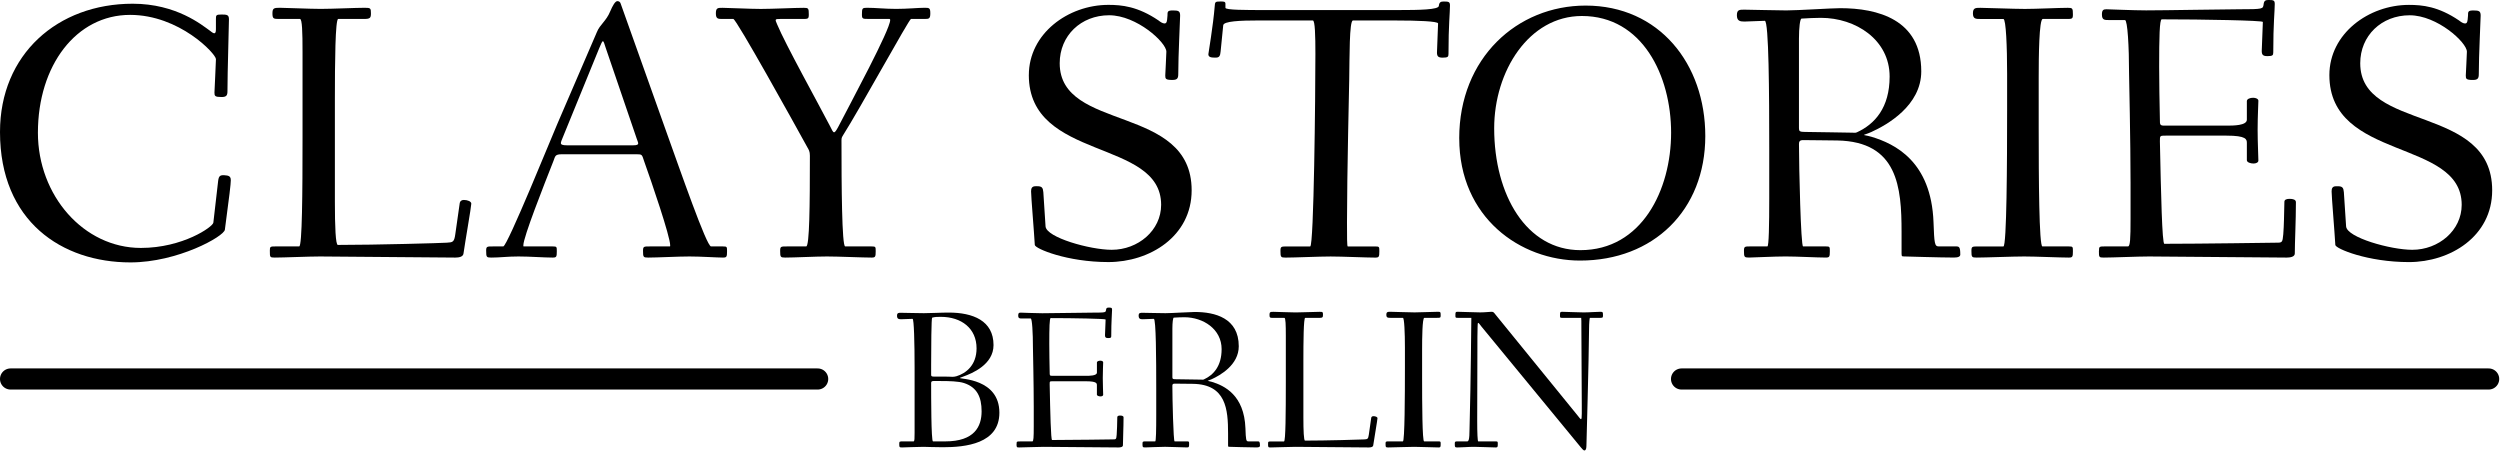
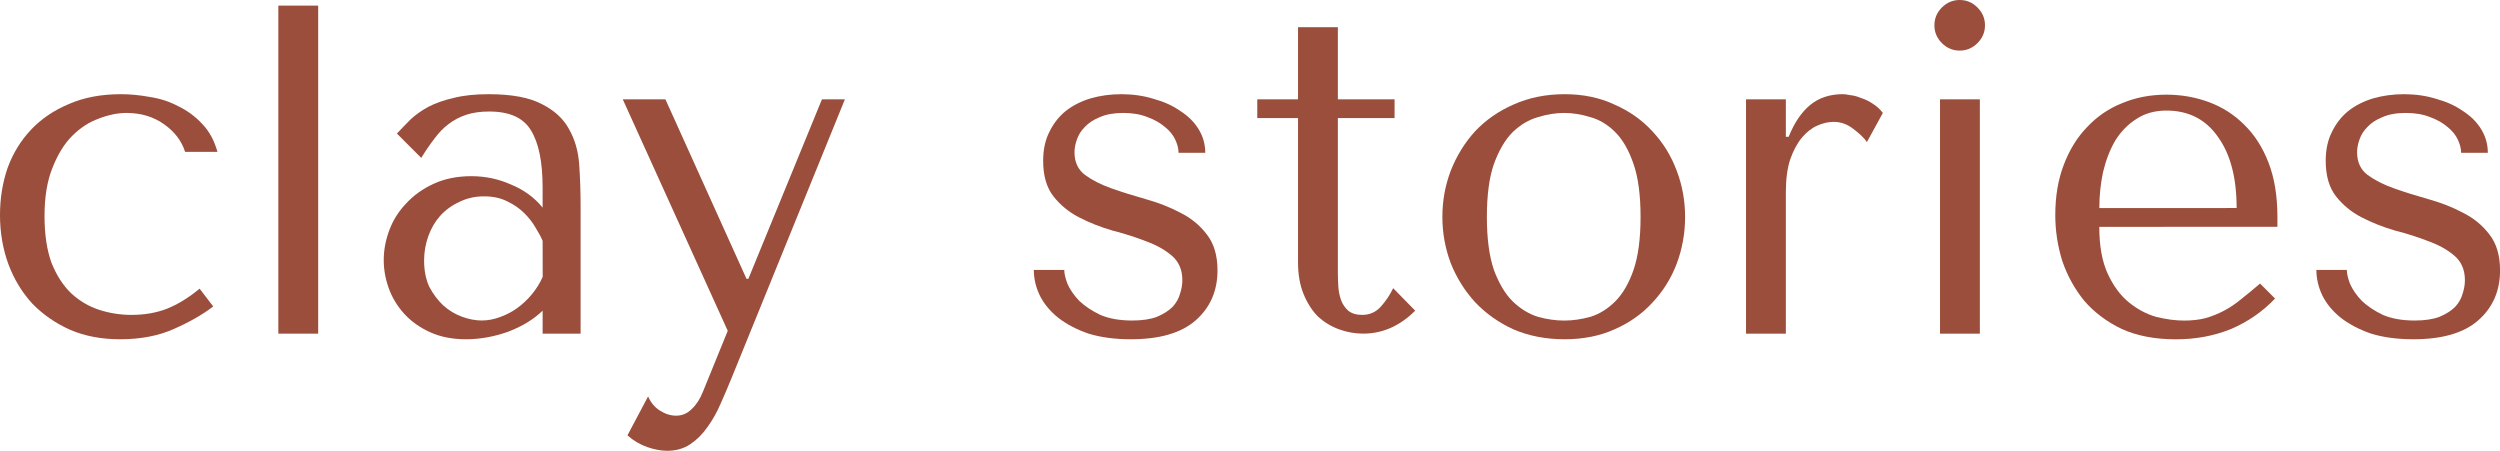
- <svg xmlns="http://www.w3.org/2000/svg" width="126.283" height="22.754" version="1.1" id="svg12">
+ <svg xmlns="http://www.w3.org/2000/svg" width="100.165" height="18.062" version="1.1" id="svg12">
  <defs id="defs16" />
-   <text xml:space="preserve" x="-0.845" y="12.955" style="font-style:normal;font-variant:normal;font-weight:400;font-stretch:normal;font-size:18.775px;font-family:Fanwood;-inkscape-font-specification:Fanwood;display:none;stroke-width:1.565" id="text4">
-     <tspan x="-0.845" y="12.955" style="stroke-width:1.565" id="tspan2">CLAY STORIES</tspan>
+   <text xml:space="preserve" x="-0.939" y="13.368" style="font-style:normal;font-variant:normal;font-weight:400;font-stretch:normal;font-size:18.775px;font-family:Fanwood;-inkscape-font-specification:Fanwood;display:none;stroke-width:1.565" id="text4">
+     <tspan x="-0.939" y="13.368" style="font-style:normal;font-variant:normal;font-weight:normal;font-stretch:normal;font-family:'Tenor Sans';-inkscape-font-specification:'Tenor Sans';fill:#9b4e3b;fill-opacity:1;stroke-width:1.565" id="tspan2">clay stories</tspan>
  </text>
-   <text xml:space="preserve" x="44.904" y="22.571" style="font-style:normal;font-variant:normal;font-weight:400;font-stretch:normal;font-size:10.197px;line-height:1.25;font-family:Fanwood;-inkscape-font-specification:Fanwood;letter-spacing:0;word-spacing:0;display:none;fill:#000000;fill-opacity:1;stroke:none;stroke-width:0.478" id="text8">
-     <tspan x="44.904" y="22.571" style="stroke-width:0.478" id="tspan6">BERLIN</tspan>
-   </text>
-   <path d="M84.94 19.144h40.77M.533 19.144h40.77" style="fill:#000;fill-opacity:1;stroke:#000;stroke-width:1.067;stroke-linecap:round;stroke-dasharray:none;stroke-opacity:1;paint-order:markers stroke fill;stop-color:#000" id="path10" />
-   <g aria-label="CLAY STORIES" id="text301" style="font-size:18.775px;font-family:Fanwood;-inkscape-font-specification:Fanwood;stroke-width:1.565">
-     <path d="m -1.2049675e-4,6.665 c 0,4.525 3.135,6.59 6.59,6.59 2.384,0 4.731,-1.314 4.769,-1.652 0.225,-1.69 0.3,-2.309 0.3,-2.497 0,-0.131 -0.038,-0.225 -0.225,-0.244 -0.3,-0.038 -0.376,0 -0.413,0.263 l -0.244,2.122 c -0.019,0.207 -1.54,1.277 -3.661,1.277 -2.891,0 -5.201,-2.647 -5.201,-5.82 0,-3.398 1.934,-5.952 4.656,-5.952 2.497,0 4.337,1.971 4.337,2.234 0,0.169 -0.075,1.615 -0.075,1.69 0,0.169 0.019,0.225 0.357,0.225 0.244,0 0.3,-0.075 0.3,-0.3 0,-0.958 0.075,-3.286 0.075,-3.624 0,-0.225 -0.094,-0.244 -0.376,-0.244 -0.282,0 -0.282,0.038 -0.282,0.244 V 1.483 c 0,0.319 -0.15,0.188 -0.319,0.056 C 10.214,1.277 8.918,0.188 6.703,0.188 c -3.793,0 -6.703,2.553 -6.703,6.477 z" id="path307" />
-     <path d="m 13.631,12.673 c 0,0.319 0,0.338 0.244,0.338 0.432,0 1.727,-0.056 2.291,-0.056 0.563,0 6.402,0.056 6.834,0.056 0.188,0 0.394,-0.038 0.413,-0.207 0.075,-0.544 0.394,-2.366 0.394,-2.516 0,-0.113 -0.188,-0.188 -0.376,-0.188 -0.113,0 -0.188,0.056 -0.207,0.15 l -0.225,1.577 c -0.056,0.413 -0.131,0.413 -0.432,0.432 -0.207,0.019 -3.586,0.113 -5.501,0.113 -0.113,0 -0.15,-0.92 -0.15,-2.178 V 4.994 c 0,-1.821 0.019,-4.037 0.169,-4.037 h 1.314 c 0.3,0 0.338,-0.056 0.338,-0.282 0,-0.263 -0.019,-0.282 -0.319,-0.282 -0.432,0 -1.652,0.056 -2.215,0.056 -0.563,0 -1.765,-0.056 -2.065,-0.056 -0.3,0 -0.376,0.019 -0.376,0.282 0,0.263 0.056,0.282 0.3,0.282 h 1.089 c 0.113,0 0.131,0.657 0.131,1.671 v 4.337 c 0,2.779 -0.019,5.482 -0.169,5.482 h -1.164 c -0.3,0 -0.319,0 -0.319,0.225 z" id="path309" />
-     <path d="m 24.558,12.673 c 0,0.319 0.019,0.338 0.263,0.338 0.432,0 0.807,-0.056 1.371,-0.056 0.563,0 1.295,0.056 1.727,0.056 0.188,0 0.207,-0.038 0.207,-0.319 0,-0.225 0,-0.244 -0.207,-0.244 h -1.464 c -0.019,0 -0.019,-0.019 -0.019,-0.056 0,-0.413 1.033,-3.023 1.521,-4.262 0.094,-0.244 0.075,-0.338 0.432,-0.338 h 3.774 c 0.282,0 0.263,0.019 0.376,0.357 0.376,1.051 1.314,3.793 1.314,4.243 0,0.038 0,0.056 -0.019,0.056 H 32.819 c -0.3,0 -0.338,0 -0.338,0.225 0,0.319 0.019,0.338 0.263,0.338 0.432,0 1.521,-0.056 2.084,-0.056 0.563,0 1.408,0.056 1.69,0.056 0.188,0 0.207,-0.038 0.207,-0.319 0,-0.225 0,-0.244 -0.207,-0.244 h -0.601 c -0.225,0 -1.54,-3.793 -2.309,-5.933 L 31.354,0.188 c -0.019,-0.075 -0.075,-0.131 -0.169,-0.131 -0.113,0 -0.244,0.244 -0.357,0.507 C 30.622,1.07 30.303,1.239 30.153,1.615 L 28.163,6.234 C 27.9,6.834 25.628,12.448 25.421,12.448 h -0.526 c -0.3,0 -0.338,0 -0.338,0.225 z m 3.774,-5.445 c 0,-0.056 0.038,-0.15 0.094,-0.282 l 1.84,-4.506 c 0.094,-0.225 0.15,-0.357 0.188,-0.357 0.038,0 0.075,0.113 0.15,0.357 l 1.558,4.562 c 0.038,0.113 0.075,0.188 0.075,0.244 0,0.056 -0.056,0.094 -0.244,0.094 h -3.361 c -0.225,0 -0.3,-0.038 -0.3,-0.113 z" id="path311" />
-     <path d="m 36.161,0.676 c 0,0.282 0.113,0.282 0.338,0.282 h 0.544 c 0.15,0 3.098,5.313 3.736,6.477 0.075,0.131 0.131,0.207 0.131,0.432 0,2.516 -0.019,4.581 -0.188,4.581 h -0.976 c -0.3,0 -0.338,0 -0.338,0.225 0,0.319 0.019,0.338 0.263,0.338 0.432,0 1.54,-0.056 2.103,-0.056 0.563,0 1.821,0.056 2.253,0.056 0.188,0 0.207,-0.038 0.207,-0.319 0,-0.225 0,-0.244 -0.207,-0.244 h -1.333 c -0.169,0 -0.188,-3.079 -0.188,-5.37 0,-0.056 0,-0.113 0.056,-0.207 0.882,-1.389 3.361,-5.914 3.455,-5.914 h 0.676 c 0.225,0 0.3,0 0.3,-0.282 0,-0.282 -0.056,-0.282 -0.3,-0.282 -0.3,0 -0.864,0.056 -1.427,0.056 -0.563,0 -1.033,-0.056 -1.464,-0.056 -0.244,0 -0.263,0.019 -0.263,0.338 0,0.225 0.038,0.225 0.338,0.225 h 1.051 c 0.019,0 0.038,0.019 0.038,0.056 0,0.488 -1.971,4.131 -2.629,5.407 -0.094,0.169 -0.15,0.263 -0.207,0.263 -0.056,0 -0.113,-0.131 -0.207,-0.319 C 41.38,5.314 39.653,2.197 39.259,1.239 39.146,0.976 39.127,0.958 39.409,0.958 h 1.108 c 0.3,0 0.338,0 0.338,-0.225 0,-0.319 -0.019,-0.338 -0.263,-0.338 -0.432,0 -1.596,0.056 -2.159,0.056 -0.563,0 -1.633,-0.056 -1.934,-0.056 -0.244,0 -0.338,0 -0.338,0.282 z" id="path313" />
-     <path d="m 51.969,3.793 c 0,4.356 6.684,3.192 6.684,6.553 0,1.295 -1.164,2.272 -2.497,2.272 -1.089,0 -3.304,-0.62 -3.342,-1.183 L 52.702,9.707 c -0.019,-0.225 -0.075,-0.3 -0.3,-0.3 h -0.094 c -0.188,0 -0.225,0.113 -0.225,0.263 0,0.263 0.15,2.028 0.188,2.704 0.019,0.188 1.633,0.864 3.717,0.864 2.084,0 4.206,-1.295 4.206,-3.624 0,-4.375 -6.665,-2.929 -6.665,-6.421 0,-1.389 1.07,-2.422 2.497,-2.422 1.389,0 2.891,1.371 2.891,1.84 0,0.169 -0.056,1.127 -0.056,1.202 0,0.169 0.019,0.225 0.357,0.225 0.244,0 0.3,-0.075 0.3,-0.3 0,-0.958 0.094,-2.741 0.094,-2.948 0,-0.225 -0.075,-0.263 -0.357,-0.263 -0.282,0 -0.282,0.056 -0.282,0.263 l -0.019,0.207 c -0.019,0.15 -0.056,0.188 -0.131,0.188 -0.094,0 -0.207,-0.075 -0.3,-0.15 -1.051,-0.713 -1.859,-0.789 -2.535,-0.789 -2.028,0 -4.018,1.446 -4.018,3.548 z" id="path315" />
-     <path d="m 61.038,2.741 c 0,0.169 0.188,0.169 0.376,0.169 0.169,0 0.225,-0.075 0.244,-0.319 l 0.131,-1.314 c 0.019,-0.207 0.845,-0.244 1.821,-0.244 h 2.704 c 0.113,0 0.131,0.77 0.131,1.69 0,2.046 -0.075,9.726 -0.263,9.726 h -1.164 c -0.3,0 -0.338,0 -0.338,0.225 0,0.319 0.019,0.338 0.263,0.338 0.432,0 1.709,-0.056 2.272,-0.056 0.563,0 1.821,0.056 2.253,0.056 0.188,0 0.207,-0.038 0.207,-0.319 0,-0.225 0,-0.244 -0.207,-0.244 h -1.389 c -0.038,0 -0.038,-0.488 -0.038,-1.22 0,-2.347 0.113,-7.172 0.113,-7.228 0.019,-1.07 0,-2.966 0.188,-2.966 h 2.178 c 1.07,0 2.122,0.038 2.122,0.15 0,0.113 -0.056,1.371 -0.056,1.464 0,0.188 0.056,0.263 0.282,0.263 0.263,0 0.3,-0.038 0.3,-0.188 0,-1.464 0.075,-2.084 0.075,-2.441 0,-0.188 -0.056,-0.207 -0.319,-0.207 -0.15,0 -0.225,0.038 -0.244,0.225 -0.019,0.188 -0.958,0.207 -2.046,0.207 H 63.929 c -0.995,0 -2.028,0 -2.028,-0.113 V 0.188 c 0,-0.113 -0.094,-0.113 -0.244,-0.113 -0.282,0 -0.282,0.019 -0.3,0.263 -0.075,0.939 -0.319,2.366 -0.319,2.403 z" id="path317" />
-     <path d="m 73.711,6.985 c 0,4.018 3.098,6.177 6.102,6.177 3.699,0 6.327,-2.535 6.327,-6.29 0,-3.642 -2.328,-6.59 -6.046,-6.59 -3.455,0 -6.384,2.647 -6.384,6.703 z m 1.765,-0.507 c 0,-2.873 1.746,-5.67 4.431,-5.67 3.06,0 4.506,3.023 4.506,5.895 0,2.891 -1.483,5.933 -4.581,5.933 -2.722,0 -4.356,-2.779 -4.356,-6.158 z" id="path319" />
-     <path d="m 87.736,0.77 c 0,0.282 0.15,0.319 0.376,0.319 l 1.033,-0.038 c 0.207,0 0.225,3.717 0.225,6.477 v 2.497 c 0,1.333 -0.019,2.422 -0.094,2.422 h -0.845 c -0.3,0 -0.338,0 -0.338,0.225 0,0.319 0.019,0.338 0.263,0.338 0.169,0 1.277,-0.056 1.84,-0.056 0.563,0 1.596,0.056 2.028,0.056 0.188,0 0.207,-0.038 0.207,-0.319 0,-0.225 0,-0.244 -0.207,-0.244 h -1.145 c -0.113,0 -0.207,-3.999 -0.207,-5.163 0,-0.113 0.019,-0.207 0.207,-0.207 0.526,0 1.333,0.019 1.727,0.019 3.06,0.056 3.248,2.366 3.248,4.619 v 1.089 c 0,0.15 0.019,0.15 0.15,0.15 0,0 1.859,0.056 2.497,0.056 0.225,0 0.319,-0.056 0.319,-0.15 0,-0.394 -0.056,-0.413 -0.225,-0.413 h -0.864 c -0.207,0 -0.225,-0.15 -0.263,-1.22 -0.113,-3.079 -1.953,-3.962 -3.135,-4.318 -0.263,-0.075 -0.376,-0.075 -0.376,-0.094 0,-0.019 0.131,-0.038 0.376,-0.15 0.789,-0.357 2.516,-1.333 2.516,-3.06 0,-2.629 -2.215,-3.192 -4.093,-3.192 -0.432,0 -2.159,0.113 -2.722,0.113 -0.563,0 -1.821,-0.038 -2.122,-0.038 -0.244,0 -0.376,0 -0.376,0.282 z M 90.871,6.478 V 1.953 c 0,-0.563 0.056,-1.014 0.131,-1.014 0.319,-0.019 0.657,-0.038 0.976,-0.038 1.765,0 3.473,1.108 3.473,2.966 0,1.577 -0.751,2.403 -1.652,2.816 -0.075,0.038 -0.15,0.019 -0.225,0.019 -0.638,-0.019 -1.596,-0.019 -2.403,-0.038 -0.263,0 -0.3,-0.038 -0.3,-0.188 z" id="path321" />
-     <path d="m 99.583,12.673 c 0,0.319 0.019,0.338 0.263,0.338 0.432,0 1.84,-0.056 2.403,-0.056 0.563,0 1.821,0.056 2.253,0.056 0.188,0 0.207,-0.038 0.207,-0.319 0,-0.225 0,-0.244 -0.207,-0.244 h -1.333 c -0.169,0 -0.188,-3.436 -0.188,-5.989 V 3.924 c 0,-1.051 0.019,-2.966 0.207,-2.966 h 1.183 c 0.3,0 0.338,0 0.338,-0.225 0,-0.319 -0.019,-0.338 -0.263,-0.338 -0.432,0 -1.596,0.056 -2.159,0.056 -0.563,0 -1.953,-0.056 -2.253,-0.056 -0.244,0 -0.375,0 -0.375,0.282 0,0.282 0.15,0.282 0.375,0.282 h 1.164 c 0.131,0 0.188,1.408 0.188,2.76 v 1.84 c 0,2.61 -0.019,6.89 -0.188,6.89 h -1.277 c -0.3,0 -0.338,0 -0.338,0.225 z" id="path323" />
-     <path d="m 106.023,12.673 c 0,0.319 0,0.338 0.244,0.338 0.432,0 1.727,-0.056 2.291,-0.056 0.563,0 6.515,0.056 6.947,0.056 0.188,0 0.413,-0.038 0.413,-0.207 0,-0.563 0.056,-1.652 0.056,-2.591 0,-0.131 -0.15,-0.169 -0.319,-0.169 -0.15,0 -0.263,0.038 -0.263,0.15 -0.019,0.732 -0.019,1.164 -0.056,1.633 -0.038,0.432 -0.056,0.432 -0.357,0.432 -0.075,0 -3.811,0.056 -5.651,0.056 -0.113,0 -0.169,-2.497 -0.225,-5.182 0,-0.282 0,-0.282 0.3,-0.282 h 3.06 c 1.014,0 1.033,0.188 1.033,0.376 v 0.864 c 0,0.113 0.188,0.169 0.338,0.169 0.131,0 0.244,-0.056 0.244,-0.15 0,-0.244 -0.038,-0.882 -0.038,-1.558 0,-0.676 0.038,-1.295 0.038,-1.464 0,-0.094 -0.131,-0.15 -0.263,-0.15 -0.15,0 -0.319,0.056 -0.319,0.169 v 0.939 c 0,0.3 -0.695,0.3 -1.033,0.3 h -3.135 c -0.225,0 -0.225,-0.056 -0.225,-0.3 -0.019,-0.939 -0.037,-1.859 -0.037,-2.666 0,-1.464 0.019,-2.403 0.131,-2.403 2.084,0 5.107,0.056 5.107,0.131 0,0.113 -0.056,1.371 -0.056,1.464 0,0.188 0.056,0.263 0.282,0.263 0.263,0 0.3,-0.038 0.3,-0.188 0,-1.464 0.075,-2.084 0.075,-2.441 0,-0.188 -0.056,-0.207 -0.319,-0.207 -0.15,0 -0.225,0.038 -0.244,0.225 -0.038,0.225 0,0.244 -1.258,0.244 -0.807,0 -3.68,0.056 -4.675,0.056 -0.657,0 -1.878,-0.056 -2.009,-0.056 -0.15,0 -0.225,0.038 -0.225,0.263 0,0.282 0.131,0.282 0.357,0.282 h 0.807 c 0.131,0 0.207,1.352 0.207,2.704 0,0.113 0.075,3.436 0.075,5.52 v 1.802 c 0,1.033 -0.019,1.408 -0.131,1.408 h -1.145 c -0.3,0 -0.319,0 -0.319,0.225 z" id="path325" />
-     <path d="m 117.664,3.793 c 0,4.356 6.684,3.192 6.684,6.553 0,1.295 -1.164,2.272 -2.497,2.272 -1.089,0 -3.304,-0.62 -3.342,-1.183 l -0.113,-1.727 c -0.019,-0.225 -0.075,-0.3 -0.3,-0.3 h -0.094 c -0.188,0 -0.225,0.113 -0.225,0.263 0,0.263 0.15,2.028 0.188,2.704 0.019,0.188 1.633,0.864 3.717,0.864 2.084,0 4.206,-1.295 4.206,-3.624 0,-4.375 -6.665,-2.929 -6.665,-6.421 0,-1.389 1.07,-2.422 2.497,-2.422 1.389,0 2.891,1.371 2.891,1.84 0,0.169 -0.056,1.127 -0.056,1.202 0,0.169 0.019,0.225 0.357,0.225 0.244,0 0.3,-0.075 0.3,-0.3 0,-0.958 0.094,-2.741 0.094,-2.948 0,-0.225 -0.075,-0.263 -0.357,-0.263 -0.282,0 -0.282,0.056 -0.282,0.263 l -0.019,0.207 c -0.019,0.15 -0.056,0.188 -0.131,0.188 -0.094,0 -0.207,-0.075 -0.3,-0.15 -1.051,-0.713 -1.859,-0.789 -2.535,-0.789 -2.028,0 -4.018,1.446 -4.018,3.548 z" id="path327" />
-   </g>
-   <g aria-label="BERLIN" id="text305" style="font-size:10.197px;line-height:1.25;font-family:Fanwood;-inkscape-font-specification:Fanwood;letter-spacing:0;word-spacing:0;stroke-width:0.478">
-     <path d="m 45.312,15.953 c 0,0.153 0.082,0.173 0.204,0.173 l 0.581,-0.02 c 0.071,0 0.102,1.213 0.102,2.468 v 3.294 c 0,0.265 0,0.428 -0.051,0.428 h -0.54 c -0.163,0 -0.184,0 -0.184,0.122 0,0.173 0.01,0.184 0.143,0.184 0.092,0 0.775,-0.031 1.081,-0.031 0.133,0 0.51,0.02 0.979,0.02 1.142,0 2.855,-0.173 2.855,-1.744 0,-1.733 -1.999,-1.693 -1.999,-1.754 0,-0.01 0.071,-0.031 0.173,-0.071 0.449,-0.163 1.53,-0.602 1.53,-1.591 0,-1.234 -1.04,-1.642 -2.264,-1.642 -0.418,0 -0.857,0.031 -1.254,0.031 -0.306,0 -0.989,-0.02 -1.152,-0.02 -0.133,0 -0.204,0 -0.204,0.153 z m 1.723,3.406 c 0,-0.061 0.01,-0.112 0.112,-0.112 h 0.347 c 0.449,0 0.918,0.01 1.203,0.102 0.653,0.214 0.887,0.704 0.887,1.428 0,0.765 -0.357,1.519 -1.835,1.519 h -0.622 c -0.092,0 -0.092,-2.305 -0.092,-2.937 z m 0,-0.438 v -0.489 c 0,-0.816 0.01,-2.376 0.051,-2.386 0.143,-0.041 0.275,-0.041 0.438,-0.041 1.04,0 1.805,0.581 1.805,1.591 0,0.857 -0.54,1.264 -1.01,1.407 -0.061,0.02 -0.143,0.031 -0.204,0.031 -0.061,0 -0.163,-0.01 -0.337,-0.01 h -0.581 c -0.143,0 -0.163,-0.02 -0.163,-0.102 z" id="path330" />
-     <path d="m 51.349,22.418 c 0,0.173 0,0.184 0.133,0.184 0.235,0 0.938,-0.031 1.244,-0.031 0.306,0 3.538,0.031 3.773,0.031 0.102,0 0.224,-0.02 0.224,-0.112 0,-0.306 0.031,-0.897 0.031,-1.407 0,-0.071 -0.082,-0.092 -0.173,-0.092 -0.082,0 -0.143,0.02 -0.143,0.082 -0.01,0.398 -0.01,0.632 -0.031,0.887 -0.02,0.235 -0.031,0.235 -0.194,0.235 -0.041,0 -2.07,0.031 -3.069,0.031 -0.061,0 -0.092,-1.356 -0.122,-2.814 0,-0.153 0,-0.153 0.163,-0.153 h 1.662 c 0.551,0 0.561,0.102 0.561,0.204 v 0.469 c 0,0.061 0.102,0.092 0.184,0.092 0.071,0 0.133,-0.031 0.133,-0.082 0,-0.133 -0.02,-0.479 -0.02,-0.846 0,-0.367 0.02,-0.704 0.02,-0.795 0,-0.051 -0.071,-0.082 -0.143,-0.082 -0.082,0 -0.173,0.031 -0.173,0.092 v 0.51 c 0,0.163 -0.377,0.163 -0.561,0.163 h -1.703 c -0.122,0 -0.122,-0.031 -0.122,-0.163 -0.01,-0.51 -0.02,-1.01 -0.02,-1.448 0,-0.795 0.01,-1.305 0.071,-1.305 1.132,0 2.774,0.031 2.774,0.071 0,0.061 -0.031,0.744 -0.031,0.795 0,0.102 0.031,0.143 0.153,0.143 0.143,0 0.163,-0.02 0.163,-0.102 0,-0.795 0.041,-1.132 0.041,-1.326 0,-0.102 -0.031,-0.112 -0.173,-0.112 -0.082,0 -0.122,0.02 -0.133,0.122 -0.02,0.122 0,0.133 -0.683,0.133 -0.438,0 -1.999,0.031 -2.539,0.031 -0.357,0 -1.02,-0.031 -1.091,-0.031 -0.082,0 -0.122,0.02 -0.122,0.143 0,0.153 0.071,0.153 0.194,0.153 h 0.438 c 0.071,0 0.112,0.734 0.112,1.468 0,0.061 0.041,1.866 0.041,2.998 v 0.979 c 0,0.561 -0.01,0.765 -0.071,0.765 h -0.622 c -0.163,0 -0.173,0 -0.173,0.122 z" id="path332" />
-     <path d="m 57.518,15.953 c 0,0.153 0.082,0.173 0.204,0.173 l 0.561,-0.02 c 0.112,0 0.122,2.019 0.122,3.518 v 1.356 c 0,0.724 -0.01,1.315 -0.051,1.315 h -0.459 c -0.163,0 -0.184,0 -0.184,0.122 0,0.173 0.01,0.184 0.143,0.184 0.092,0 0.693,-0.031 0.999,-0.031 0.306,0 0.867,0.031 1.101,0.031 0.102,0 0.112,-0.02 0.112,-0.173 0,-0.122 0,-0.133 -0.112,-0.133 h -0.622 c -0.061,0 -0.112,-2.172 -0.112,-2.804 0,-0.061 0.01,-0.112 0.112,-0.112 0.286,0 0.724,0.01 0.938,0.01 1.662,0.031 1.764,1.285 1.764,2.508 v 0.591 c 0,0.082 0.01,0.082 0.082,0.082 0,0 1.01,0.031 1.356,0.031 0.122,0 0.173,-0.031 0.173,-0.082 0,-0.214 -0.031,-0.224 -0.122,-0.224 h -0.469 c -0.112,0 -0.122,-0.082 -0.143,-0.663 -0.061,-1.672 -1.06,-2.152 -1.703,-2.345 -0.143,-0.041 -0.204,-0.041 -0.204,-0.051 0,-0.01 0.071,-0.02 0.204,-0.082 0.428,-0.194 1.366,-0.724 1.366,-1.662 0,-1.428 -1.203,-1.733 -2.223,-1.733 -0.235,0 -1.173,0.061 -1.479,0.061 -0.306,0 -0.989,-0.02 -1.152,-0.02 -0.133,0 -0.204,0 -0.204,0.153 z m 1.703,3.1 v -2.457 c 0,-0.306 0.031,-0.551 0.071,-0.551 0.173,-0.01 0.357,-0.02 0.53,-0.02 0.959,0 1.886,0.602 1.886,1.611 0,0.857 -0.408,1.305 -0.897,1.53 -0.041,0.02 -0.082,0.01 -0.122,0.01 -0.347,-0.01 -0.867,-0.01 -1.305,-0.02 -0.143,0 -0.163,-0.02 -0.163,-0.102 z" id="path334" />
-     <path d="m 64.054,22.418 c 0,0.173 0,0.184 0.133,0.184 0.235,0 0.938,-0.031 1.244,-0.031 0.306,0 3.477,0.031 3.712,0.031 0.102,0 0.214,-0.02 0.224,-0.112 0.041,-0.296 0.214,-1.285 0.214,-1.366 0,-0.061 -0.102,-0.102 -0.204,-0.102 -0.061,0 -0.102,0.031 -0.112,0.082 l -0.122,0.857 c -0.031,0.224 -0.071,0.224 -0.235,0.235 -0.112,0.01 -1.948,0.061 -2.988,0.061 -0.061,0 -0.082,-0.5 -0.082,-1.183 v -2.825 c 0,-0.989 0.01,-2.192 0.092,-2.192 h 0.714 c 0.163,0 0.184,-0.031 0.184,-0.153 0,-0.143 -0.01,-0.153 -0.173,-0.153 -0.235,0 -0.897,0.031 -1.203,0.031 -0.306,0 -0.959,-0.031 -1.122,-0.031 -0.163,0 -0.204,0.01 -0.204,0.153 0,0.143 0.031,0.153 0.163,0.153 h 0.591 c 0.061,0 0.071,0.357 0.071,0.908 v 2.356 c 0,1.509 -0.01,2.978 -0.092,2.978 h -0.632 c -0.163,0 -0.173,0 -0.173,0.122 z" id="path336" />
-     <path d="m 69.989,22.418 c 0,0.173 0.01,0.184 0.143,0.184 0.235,0 0.999,-0.031 1.305,-0.031 0.306,0 0.989,0.031 1.224,0.031 0.102,0 0.112,-0.02 0.112,-0.173 0,-0.122 0,-0.133 -0.112,-0.133 h -0.724 c -0.092,0 -0.102,-1.866 -0.102,-3.253 v -1.377 c 0,-0.571 0.01,-1.611 0.112,-1.611 h 0.642 c 0.163,0 0.184,0 0.184,-0.122 0,-0.173 -0.01,-0.184 -0.143,-0.184 -0.235,0 -0.867,0.031 -1.173,0.031 -0.306,0 -1.06,-0.031 -1.224,-0.031 -0.133,0 -0.204,0 -0.204,0.153 0,0.153 0.082,0.153 0.204,0.153 h 0.632 c 0.071,0 0.102,0.765 0.102,1.499 v 0.999 c 0,1.417 -0.01,3.742 -0.102,3.742 h -0.693 c -0.163,0 -0.184,0 -0.184,0.122 z" id="path338" />
-     <path d="m 73.486,22.418 c 0,0.173 0.01,0.184 0.143,0.184 0.235,0 0.53,-0.031 0.836,-0.031 0.306,0 0.846,0.031 1.081,0.031 0.102,0 0.112,-0.02 0.112,-0.173 0,-0.122 0,-0.133 -0.112,-0.133 h -0.877 c -0.031,0 -0.051,-0.418 -0.051,-1.04 0,-0.969 0.01,-2.417 0.01,-3.498 0,-0.54 0,-0.989 0.01,-1.244 0,-0.153 0.01,-0.204 0.031,-0.204 0.031,0 0.082,0.082 0.163,0.184 l 5.017,6.098 c 0.061,0.071 0.133,0.163 0.184,0.163 0.051,0 0.102,-0.061 0.102,-0.224 0,-0.112 0.122,-4.293 0.133,-5.873 0,-0.377 0.031,-0.602 0.041,-0.602 h 0.479 c 0.163,0 0.184,0 0.184,-0.122 0,-0.173 -0.01,-0.184 -0.143,-0.184 -0.235,0 -0.53,0.031 -0.836,0.031 -0.306,0 -0.846,-0.031 -1.081,-0.031 -0.102,0 -0.112,0.02 -0.112,0.173 0,0.122 0,0.133 0.112,0.133 h 0.959 c 0.01,0 0.01,0.224 0.01,0.571 0,1.03 0.02,2.835 0.02,3.834 v 0.428 c 0,0.204 -0.01,0.286 -0.041,0.286 -0.031,0 -0.092,-0.092 -0.184,-0.204 L 75.536,15.882 c -0.082,-0.102 -0.092,-0.133 -0.204,-0.133 -0.061,0 -0.337,0.031 -0.561,0.031 -0.214,0 -0.999,-0.031 -1.142,-0.031 -0.102,0 -0.112,0.02 -0.112,0.173 0,0.122 0,0.133 0.112,0.133 h 0.693 c 0,0 -0.031,3.447 -0.082,5.2 -0.02,0.622 0.01,1.04 -0.122,1.04 h -0.449 c -0.163,0 -0.184,0 -0.184,0.122 z" id="path340" />
+   <g aria-label="clay stories" id="text2398" style="font-size:18.775px;font-family:Fanwood;-inkscape-font-specification:Fanwood;display:inline;stroke-width:1.565">
+     <path d="m 5.276,12.617 q -0.676,0 -1.314,-0.207 Q 3.342,12.204 2.854,11.753 2.366,11.284 2.065,10.533 1.784,9.763 1.784,8.655 q 0,-1.145 0.319,-1.934 Q 2.422,5.914 2.891,5.445 3.38,4.957 3.962,4.75 4.544,4.525 5.069,4.525 q 0.864,0 1.502,0.451 0.638,0.451 0.845,1.108 H 8.712 Q 8.524,5.407 8.111,4.975 7.698,4.525 7.153,4.262 6.628,3.98 6.008,3.886 5.407,3.774 4.844,3.774 q -1.183,0 -2.084,0.394 Q 1.859,4.544 1.239,5.201 0.62,5.858 0.3,6.74 0,7.623 0,8.618 q 0,1.051 0.338,1.971 0.338,0.901 0.958,1.577 0.638,0.657 1.521,1.051 0.882,0.376 1.99,0.376 1.239,0 2.159,-0.413 0.939,-0.413 1.577,-0.901 L 7.998,11.565 q -0.657,0.544 -1.314,0.807 -0.638,0.244 -1.408,0.244 z" style="font-family:'Tenor Sans';-inkscape-font-specification:'Tenor Sans';fill:#9b4e3b" id="path2400" />
+     <path d="M 12.748,0.225 H 11.152 V 13.368 h 1.596 z" style="font-family:'Tenor Sans';-inkscape-font-specification:'Tenor Sans';fill:#9b4e3b" id="path2402" />
+     <path d="m 19.582,3.774 q 1.371,0 2.122,0.394 0.751,0.376 1.089,0.995 0.357,0.62 0.413,1.427 0.056,0.807 0.056,1.652 v 5.126 h -1.521 v -0.92 q -0.544,0.526 -1.389,0.845 -0.845,0.3 -1.69,0.3 -0.807,0 -1.427,-0.282 -0.62,-0.282 -1.033,-0.732 -0.413,-0.451 -0.62,-1.014 -0.207,-0.563 -0.207,-1.145 0,-0.601 0.225,-1.202 0.225,-0.601 0.676,-1.07 0.451,-0.488 1.108,-0.789 0.657,-0.3 1.502,-0.3 0.845,0 1.596,0.338 0.77,0.319 1.258,0.92 V 7.51 q 0,-1.54 -0.469,-2.291 -0.451,-0.751 -1.671,-0.751 -0.526,0 -0.92,0.131 -0.394,0.131 -0.713,0.376 -0.3,0.225 -0.563,0.582 -0.263,0.338 -0.526,0.77 L 15.903,5.351 q 0.263,-0.282 0.544,-0.563 0.3,-0.282 0.713,-0.507 0.432,-0.225 1.014,-0.357 0.582,-0.15 1.408,-0.15 z m 2.159,5.877 Q 21.648,9.425 21.46,9.125 21.291,8.824 21.009,8.543 20.728,8.261 20.333,8.073 19.939,7.867 19.395,7.867 q -0.544,0 -0.995,0.225 -0.451,0.207 -0.77,0.563 -0.3,0.338 -0.469,0.807 -0.169,0.469 -0.169,0.976 0,0.601 0.207,1.051 0.225,0.432 0.563,0.751 0.338,0.3 0.751,0.451 0.413,0.15 0.789,0.15 0.357,0 0.713,-0.131 0.376,-0.131 0.695,-0.357 0.338,-0.244 0.601,-0.563 0.263,-0.319 0.432,-0.695 z" style="font-family:'Tenor Sans';-inkscape-font-specification:'Tenor Sans';fill:#9b4e3b" id="path2404" />
+     <path d="M 29.909,11.171 26.661,3.98 h -1.709 l 4.206,9.275 -0.995,2.441 q -0.169,0.432 -0.451,0.695 -0.263,0.263 -0.62,0.263 -0.338,0 -0.657,-0.207 -0.3,-0.188 -0.469,-0.563 l -0.826,1.558 q 0.357,0.319 0.789,0.469 0.432,0.15 0.807,0.15 0.526,0 0.92,-0.263 0.394,-0.263 0.695,-0.695 0.3,-0.413 0.526,-0.939 0.225,-0.507 0.432,-1.014 L 33.852,3.98 h -0.92 l -2.948,7.191 z" style="font-family:'Tenor Sans';-inkscape-font-specification:'Tenor Sans';fill:#9b4e3b" id="path2406" />
+     <path d="m 48.29,6.121 q 0,-0.507 -0.263,-0.939 -0.263,-0.432 -0.732,-0.732 -0.451,-0.319 -1.07,-0.488 -0.601,-0.188 -1.295,-0.188 -0.657,0 -1.239,0.169 -0.563,0.169 -0.995,0.507 -0.413,0.338 -0.657,0.845 -0.244,0.488 -0.244,1.145 0,0.901 0.413,1.427 0.413,0.526 1.033,0.845 0.62,0.319 1.333,0.526 0.732,0.188 1.352,0.432 0.62,0.225 1.033,0.582 0.413,0.357 0.413,0.976 0,0.263 -0.094,0.544 -0.075,0.282 -0.3,0.526 -0.225,0.225 -0.62,0.394 -0.394,0.15 -0.995,0.15 -0.751,0 -1.277,-0.225 -0.507,-0.244 -0.845,-0.563 -0.319,-0.338 -0.469,-0.676 -0.131,-0.338 -0.131,-0.563 h -1.22 q 0,0.526 0.244,1.033 0.244,0.488 0.732,0.882 0.507,0.394 1.22,0.638 0.732,0.225 1.69,0.225 1.727,0 2.591,-0.751 0.882,-0.77 0.882,-2.009 0,-0.901 -0.432,-1.446 Q 47.933,8.843 47.295,8.524 46.656,8.186 45.905,7.979 45.173,7.773 44.535,7.548 43.896,7.322 43.464,7.003 43.051,6.684 43.051,6.102 q 0,-0.244 0.094,-0.507 0.094,-0.282 0.319,-0.507 0.225,-0.244 0.601,-0.394 0.376,-0.169 0.939,-0.169 0.563,0 0.976,0.169 0.413,0.15 0.695,0.394 0.282,0.225 0.413,0.507 0.131,0.282 0.131,0.526 z" style="font-family:'Tenor Sans';-inkscape-font-specification:'Tenor Sans';fill:#9b4e3b" id="path2408" />
+     <path d="M 50.374,4.731 V 3.98 h 1.633 V 1.089 h 1.596 v 2.891 h 2.272 V 4.731 h -2.272 v 6.233 q 0,0.225 0.019,0.526 0.019,0.282 0.113,0.544 0.094,0.244 0.282,0.413 0.207,0.169 0.563,0.169 0.451,0 0.751,-0.338 0.3,-0.338 0.488,-0.732 l 0.882,0.901 q -0.92,0.92 -2.084,0.92 -0.488,0 -0.958,-0.169 -0.469,-0.169 -0.845,-0.507 -0.357,-0.357 -0.582,-0.901 -0.225,-0.544 -0.225,-1.277 V 4.731 Z" style="font-family:'Tenor Sans';-inkscape-font-specification:'Tenor Sans';fill:#9b4e3b" id="path2410" />
+     <path d="m 67.515,8.693 q 0,0.976 -0.338,1.878 -0.338,0.882 -0.976,1.558 -0.62,0.676 -1.521,1.07 -0.882,0.394 -1.99,0.394 -1.127,0 -2.046,-0.394 Q 59.742,12.786 59.104,12.11 58.484,11.434 58.128,10.552 57.79,9.65 57.79,8.693 q 0,-0.976 0.338,-1.859 0.357,-0.901 0.976,-1.577 0.638,-0.676 1.54,-1.07 0.92,-0.413 2.046,-0.413 1.108,0 1.99,0.413 0.901,0.394 1.521,1.07 0.638,0.676 0.976,1.577 0.338,0.882 0.338,1.859 z m -1.784,0 q 0,-1.314 -0.282,-2.122 Q 65.168,5.745 64.718,5.295 64.267,4.844 63.723,4.694 63.178,4.525 62.671,4.525 q -0.507,0 -1.051,0.169 -0.544,0.15 -1.014,0.601 -0.451,0.451 -0.751,1.277 -0.282,0.807 -0.282,2.122 0,1.295 0.282,2.122 0.3,0.807 0.751,1.258 0.469,0.451 1.014,0.62 0.544,0.15 1.051,0.15 0.507,0 1.051,-0.15 0.544,-0.169 0.995,-0.62 0.451,-0.451 0.732,-1.258 0.282,-0.826 0.282,-2.122 z" style="font-family:'Tenor Sans';-inkscape-font-specification:'Tenor Sans';fill:#9b4e3b" id="path2412" />
+     <path d="m 69.956,3.98 v 9.388 h 1.596 V 7.698 q 0,-0.77 0.169,-1.295 0.188,-0.544 0.469,-0.882 0.282,-0.338 0.62,-0.488 0.338,-0.15 0.657,-0.15 0.432,0 0.789,0.282 0.376,0.282 0.544,0.526 L 75.438,4.525 Q 75.269,4.299 75.025,4.149 74.8,3.999 74.556,3.924 74.331,3.83 74.124,3.811 q -0.188,-0.038 -0.282,-0.038 -0.789,0 -1.314,0.432 -0.526,0.432 -0.864,1.277 H 71.552 V 3.98 Z" style="font-family:'Tenor Sans';-inkscape-font-specification:'Tenor Sans';fill:#9b4e3b" id="path2414" />
+     <path d="M 77.729,3.98 V 13.368 H 79.325 V 3.98 Z M 77.504,1.014 q 0,0.413 0.3,0.713 0.3,0.3 0.713,0.3 0.413,0 0.713,-0.3 0.3,-0.3 0.3,-0.713 0,-0.413 -0.3,-0.713 Q 78.931,-4.196167e-7 78.517,-4.196167e-7 q -0.413,0 -0.713,0.3 Q 77.504,0.601 77.504,1.014 Z" style="font-family:'Tenor Sans';-inkscape-font-specification:'Tenor Sans';fill:#9b4e3b" id="path2416" />
+     <path d="M 91.247,9.087 V 8.693 q 0,-1.258 -0.357,-2.178 Q 90.534,5.595 89.914,4.994 89.313,4.393 88.506,4.093 87.699,3.793 86.797,3.793 q -0.958,0 -1.765,0.338 -0.807,0.319 -1.408,0.958 -0.601,0.62 -0.939,1.521 -0.338,0.882 -0.338,2.009 0,0.939 0.282,1.84 0.3,0.882 0.882,1.596 0.601,0.695 1.502,1.127 0.92,0.413 2.159,0.413 1.202,0 2.215,-0.413 1.014,-0.432 1.765,-1.22 l -0.601,-0.601 q -0.394,0.338 -0.751,0.62 -0.338,0.282 -0.695,0.469 -0.357,0.188 -0.751,0.3 -0.376,0.094 -0.845,0.094 -0.526,0 -1.127,-0.15 -0.582,-0.169 -1.089,-0.582 -0.507,-0.413 -0.845,-1.145 -0.338,-0.732 -0.338,-1.878 z m -7.135,-0.751 q 0,-0.751 0.15,-1.446 0.169,-0.713 0.488,-1.258 0.338,-0.544 0.845,-0.864 0.507,-0.338 1.202,-0.338 1.333,0 2.065,1.051 0.751,1.033 0.751,2.854 z" style="font-family:'Tenor Sans';-inkscape-font-specification:'Tenor Sans';fill:#9b4e3b" id="path2418" />
+     <path d="m 99.677,6.121 q 0,-0.507 -0.263,-0.939 -0.263,-0.432 -0.732,-0.732 -0.451,-0.319 -1.07,-0.488 -0.601,-0.188 -1.295,-0.188 -0.657,0 -1.239,0.169 -0.563,0.169 -0.995,0.507 -0.413,0.338 -0.657,0.845 -0.244,0.488 -0.244,1.145 0,0.901 0.413,1.427 0.413,0.526 1.033,0.845 0.62,0.319 1.333,0.526 0.732,0.188 1.352,0.432 0.62,0.225 1.033,0.582 0.413,0.357 0.413,0.976 0,0.263 -0.094,0.544 -0.075,0.282 -0.3,0.526 -0.225,0.225 -0.62,0.394 -0.394,0.15 -0.995,0.15 -0.751,0 -1.277,-0.225 -0.507,-0.244 -0.845,-0.563 -0.319,-0.338 -0.469,-0.676 -0.131,-0.338 -0.131,-0.563 h -1.22 q 0,0.526 0.244,1.033 0.244,0.488 0.732,0.882 0.507,0.394 1.22,0.638 0.732,0.225 1.69,0.225 1.727,0 2.591,-0.751 0.882,-0.77 0.882,-2.009 0,-0.901 -0.432,-1.446 Q 99.32,8.843 98.682,8.524 98.044,8.186 97.293,7.979 96.56,7.773 95.922,7.548 95.284,7.322 94.852,7.003 94.439,6.684 94.439,6.102 q 0,-0.244 0.094,-0.507 0.094,-0.282 0.319,-0.507 0.225,-0.244 0.601,-0.394 0.376,-0.169 0.939,-0.169 0.563,0 0.976,0.169 0.413,0.15 0.695,0.394 0.282,0.225 0.413,0.507 0.131,0.282 0.131,0.526 z" style="font-family:'Tenor Sans';-inkscape-font-specification:'Tenor Sans';fill:#9b4e3b" id="path2420" />
  </g>
</svg>
